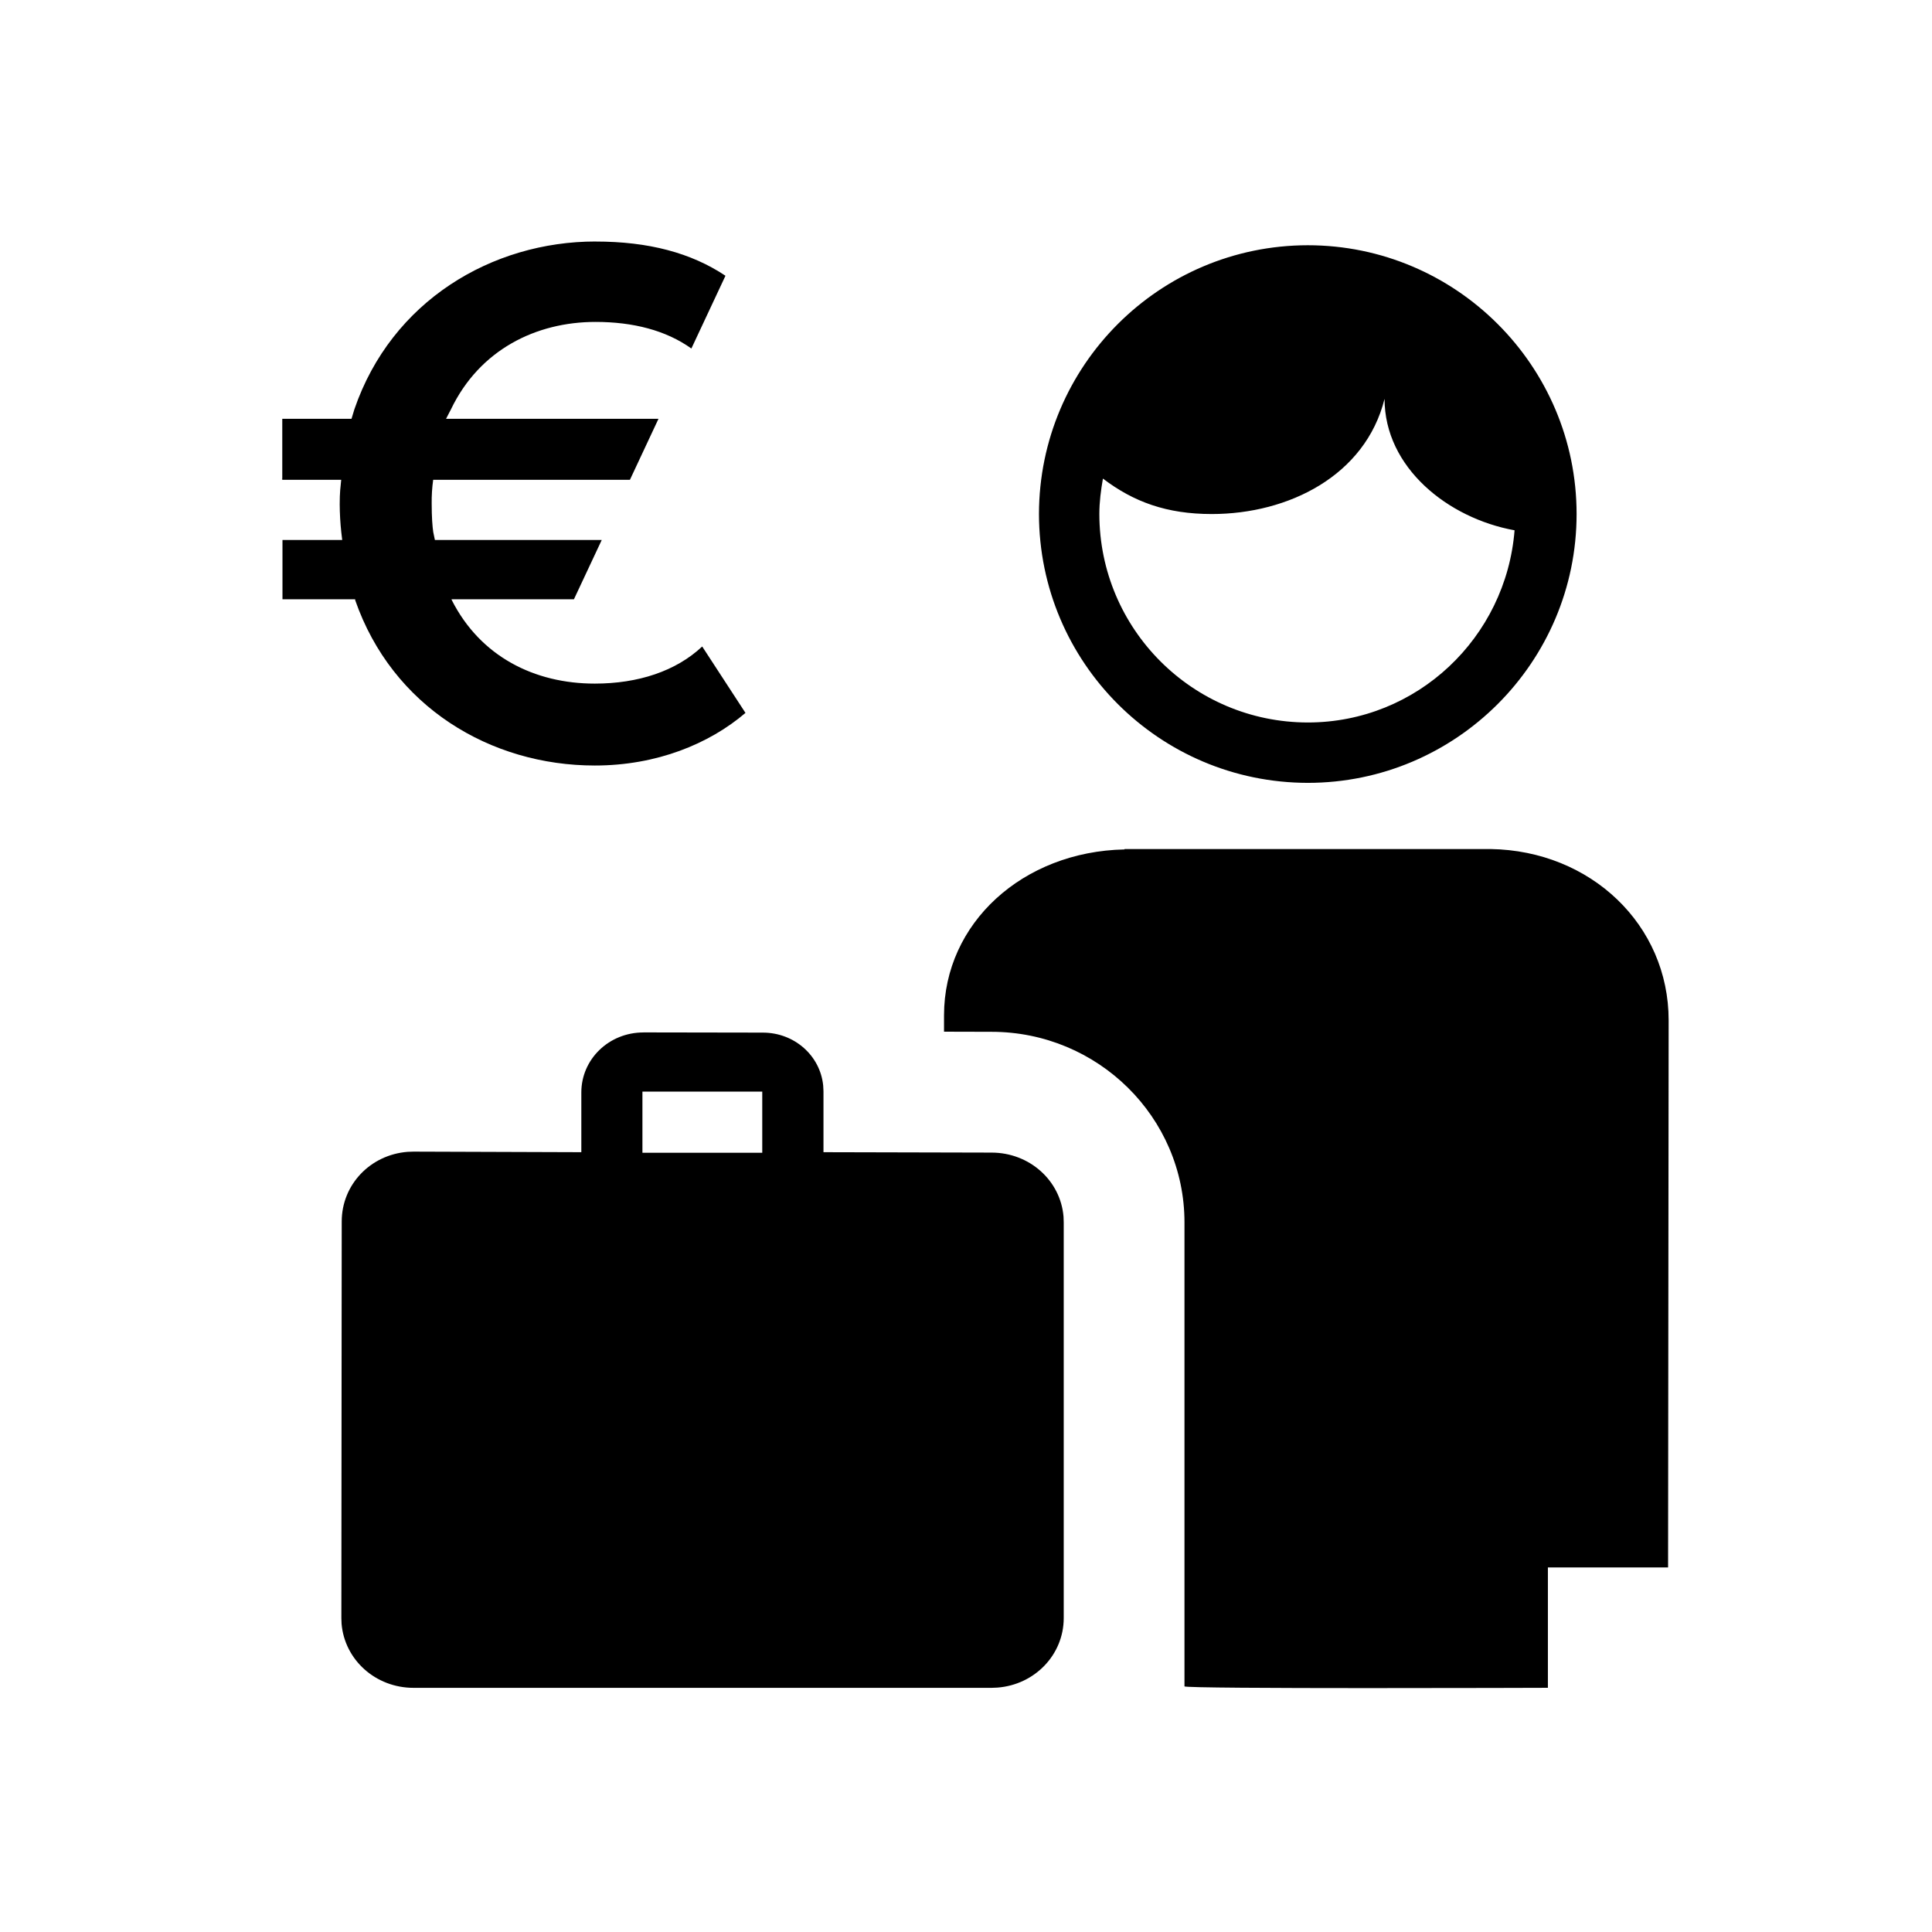
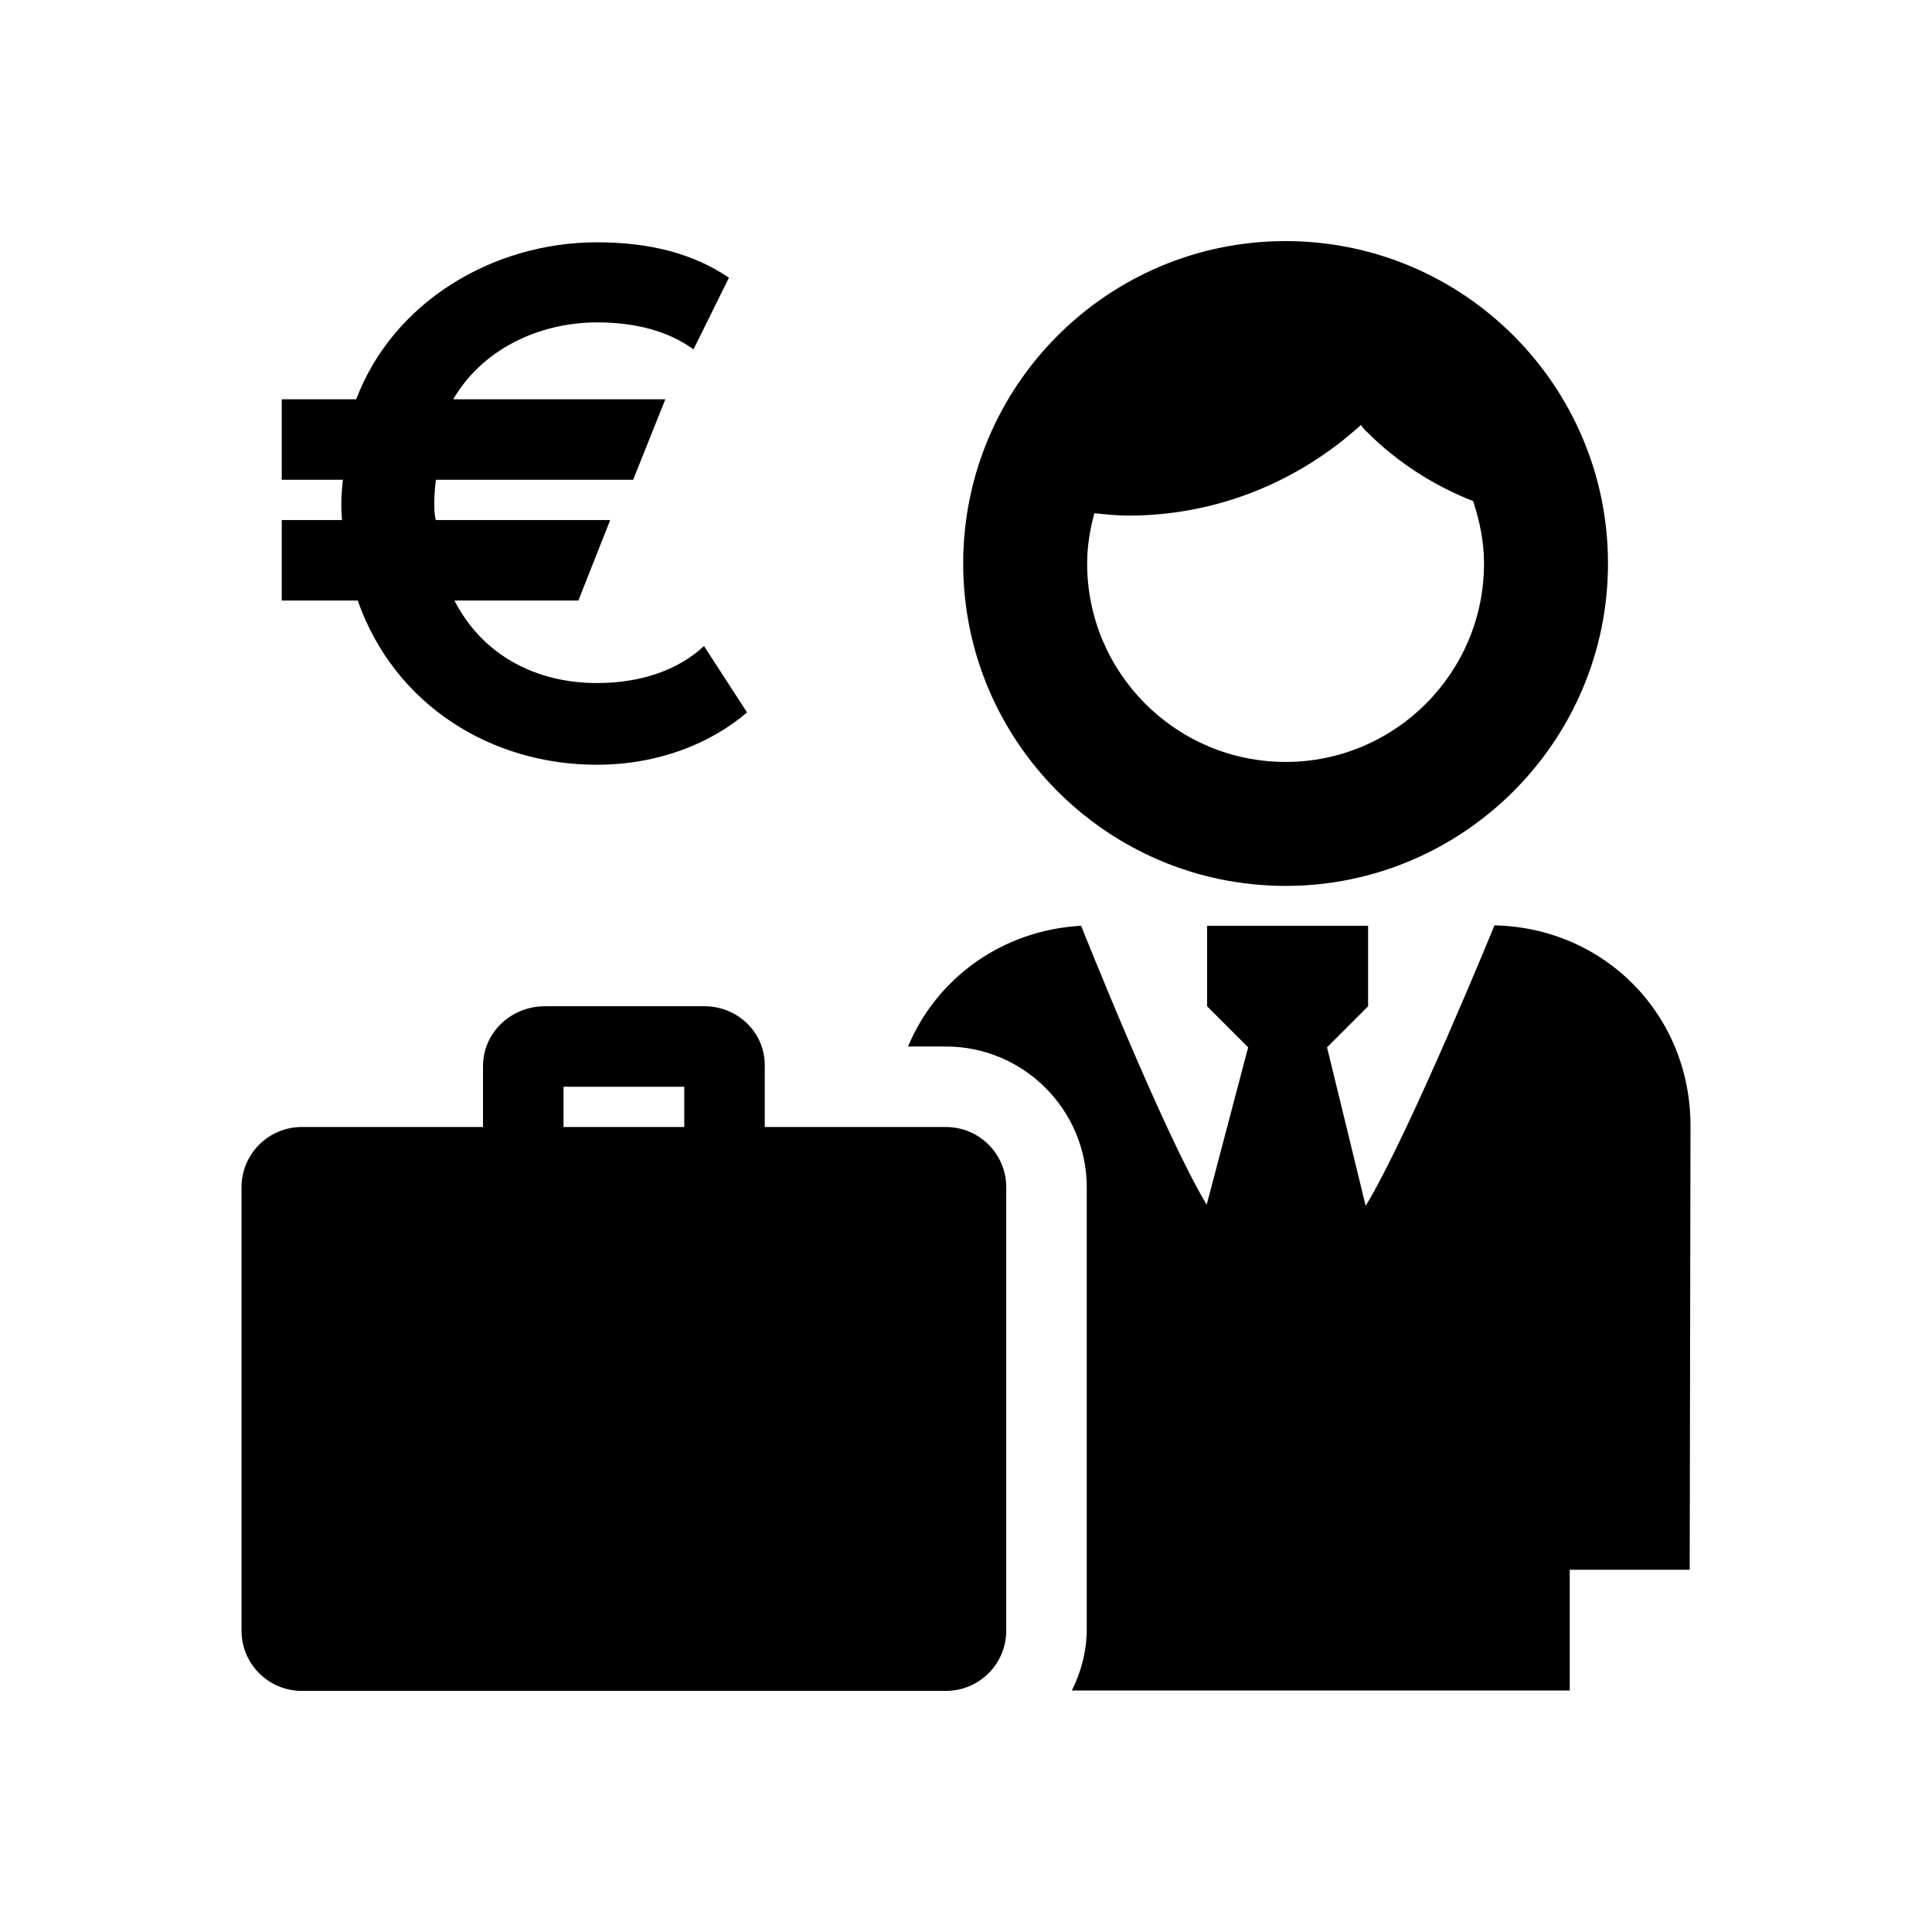
<svg xmlns="http://www.w3.org/2000/svg" viewBox="0 0 48 48">
-   <path fill-rule="evenodd" d="M37.033 21.094c2.492.04 4.424 1.885 4.424 4.256l-.014 13.593h-2.986v2.99s-9.029.032-9.029-.036V30.37c0-2.611-2.15-4.735-4.795-4.735l-1.179-.003v-.406c0-2.29 1.955-4.071 4.484-4.122v-.01h9.095zM15.985 25.65l2.967.005c.787 0 1.427.574 1.5 1.316l.007.14v1.515l4.174.01c.947 0 1.715.695 1.79 1.59l.005.144v9.829c0 .914-.72 1.657-1.647 1.729l-.148.006H10.276c-.947 0-1.715-.697-1.79-1.593l-.005-.142.009-9.852c0-.915.712-1.658 1.638-1.73l.148-.005 4.167.014v-1.484c0-.827.686-1.491 1.542-1.491zm2.953 1.47h-2.977v1.52h2.977v-1.52zM32.491 6.093c3.682 0 6.679 2.996 6.679 6.678s-2.997 6.679-6.679 6.679a6.687 6.687 0 01-6.678-6.679 6.686 6.686 0 016.678-6.678zm-17.695-.092c1.317 0 2.373.28 3.228.85l-.847 1.808c-.631-.452-1.449-.661-2.381-.661-1.478 0-2.88.69-3.591 2.17l-.123.237h5.278l-.71 1.516h-4.888a3.958 3.958 0 00-.037.588c0 .346.019.577.039.71l.041.197h4.145l-.691 1.473h-3.041l.006.02c.711 1.403 2.055 2.075 3.553 2.075 1.075 0 2.016-.308 2.669-.922l1.075 1.65c-.902.77-2.208 1.307-3.744 1.307-2.592 0-5.031-1.46-5.953-4.11l.001-.02H7.018v-1.473h1.484l-.023-.196a6.808 6.808 0 01-.039-.691c0-.3.019-.426.037-.608H7.013v-.016H7l.013-.01v-1.49h1.72l.072-.237C9.727 7.478 12.223 6 14.796 6zm19.603 3.908c-.477 1.908-2.385 2.862-4.293 2.862-1.117 0-1.941-.3-2.704-.881-.05.288-.089.579-.089.881a5.185 5.185 0 005.178 5.179c2.717 0 4.927-2.111 5.138-4.775-1.657-.3-3.23-1.559-3.23-3.266z" />
+   <path d="M31.94 22.01c4.41 0 8.01-3.59 8.01-8.01s-3.59-8.01-8.01-8.01-8.01 3.59-8.01 8.01 3.59 8.01 8.01 8.01Zm-4.75-9.26c.28.03.56.06.84.06 2.23 0 4.25-.86 5.78-2.25.05.06.09.12.15.17.78.78 1.68 1.34 2.64 1.72.16.49.27 1 .27 1.55 0 2.72-2.21 4.93-4.93 4.93s-4.93-2.21-4.93-4.93c0-.43.07-.85.18-1.25ZM42 27.98 41.98 39H39v3H26.63c.23-.46.37-.98.37-1.53V29.5c0-1.93-1.57-3.5-3.5-3.5h-.94c.71-1.7 2.34-2.89 4.3-3 0 0 2.05 5.16 3.12 6.93l1.03-3.91L29.99 25v-2h4v2l-1.02 1.02.96 3.94c1.08-1.78 3.2-6.97 3.2-6.97 2.74.06 4.87 2.22 4.87 4.98ZM23.5 28H19v-1.54c0-.81-.67-1.46-1.5-1.46h-3.96c-.85 0-1.54.66-1.54 1.49V28H7.5c-.83 0-1.5.67-1.5 1.5v11.01c0 .83.67 1.5 1.5 1.5h16c.83 0 1.5-.67 1.5-1.5V29.5c0-.83-.67-1.5-1.5-1.5ZM17 28h-3v-1h3v1ZM8.86 14.92H7v-2h1.52c-.02.13-.04-.14-.04-.39 0-.31.04-.61.04-.61H7v-2h1.85c.92-2.43 3.41-3.9 5.98-3.9 1.34 0 2.41.29 3.28.88l-.88 1.78c-.63-.46-1.46-.67-2.39-.67-1.48 0-2.87.69-3.58 1.91h5.27l-.8 2h-4.9s-.04.28-.04.59c0 .34.04.41.04.41h4.33l-.79 2h-3.08c.71 1.38 2.05 2.05 3.54 2.05 1.07 0 2.01-.31 2.66-.92l1.07 1.65c-.9.77-2.2 1.3-3.74 1.3-2.59 0-5.02-1.46-5.94-4.1v.02Z" />
</svg>
